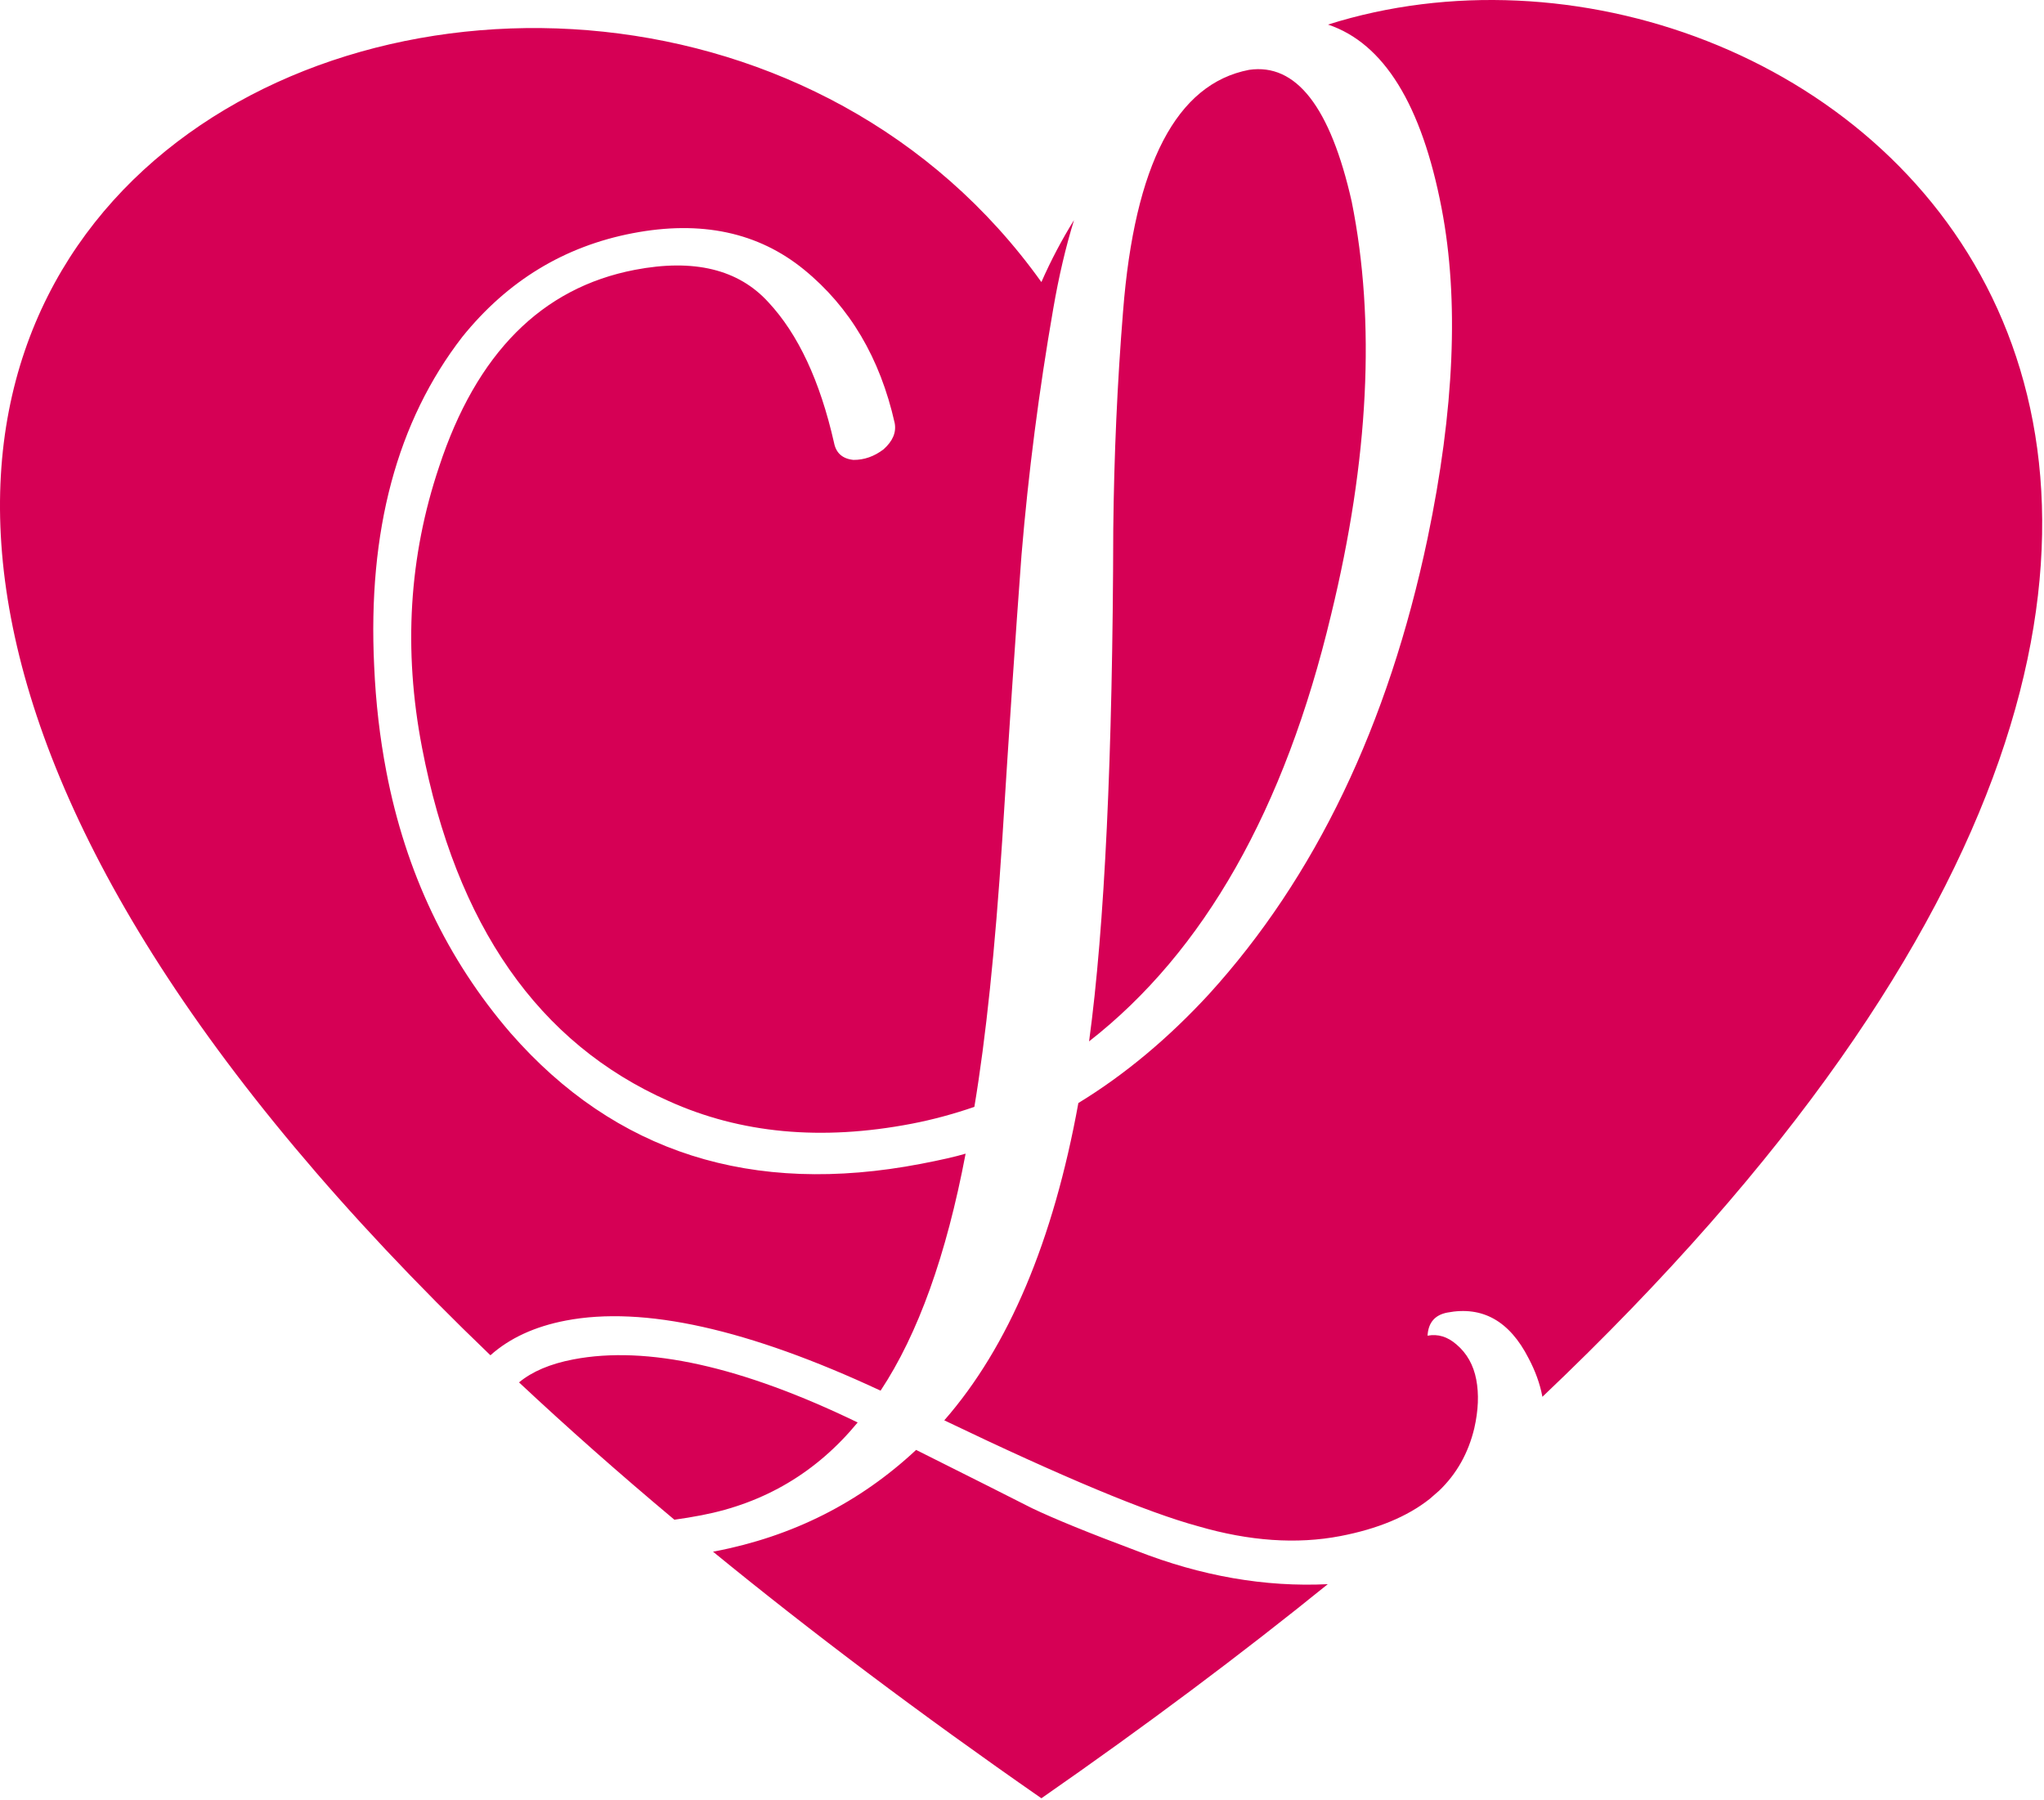
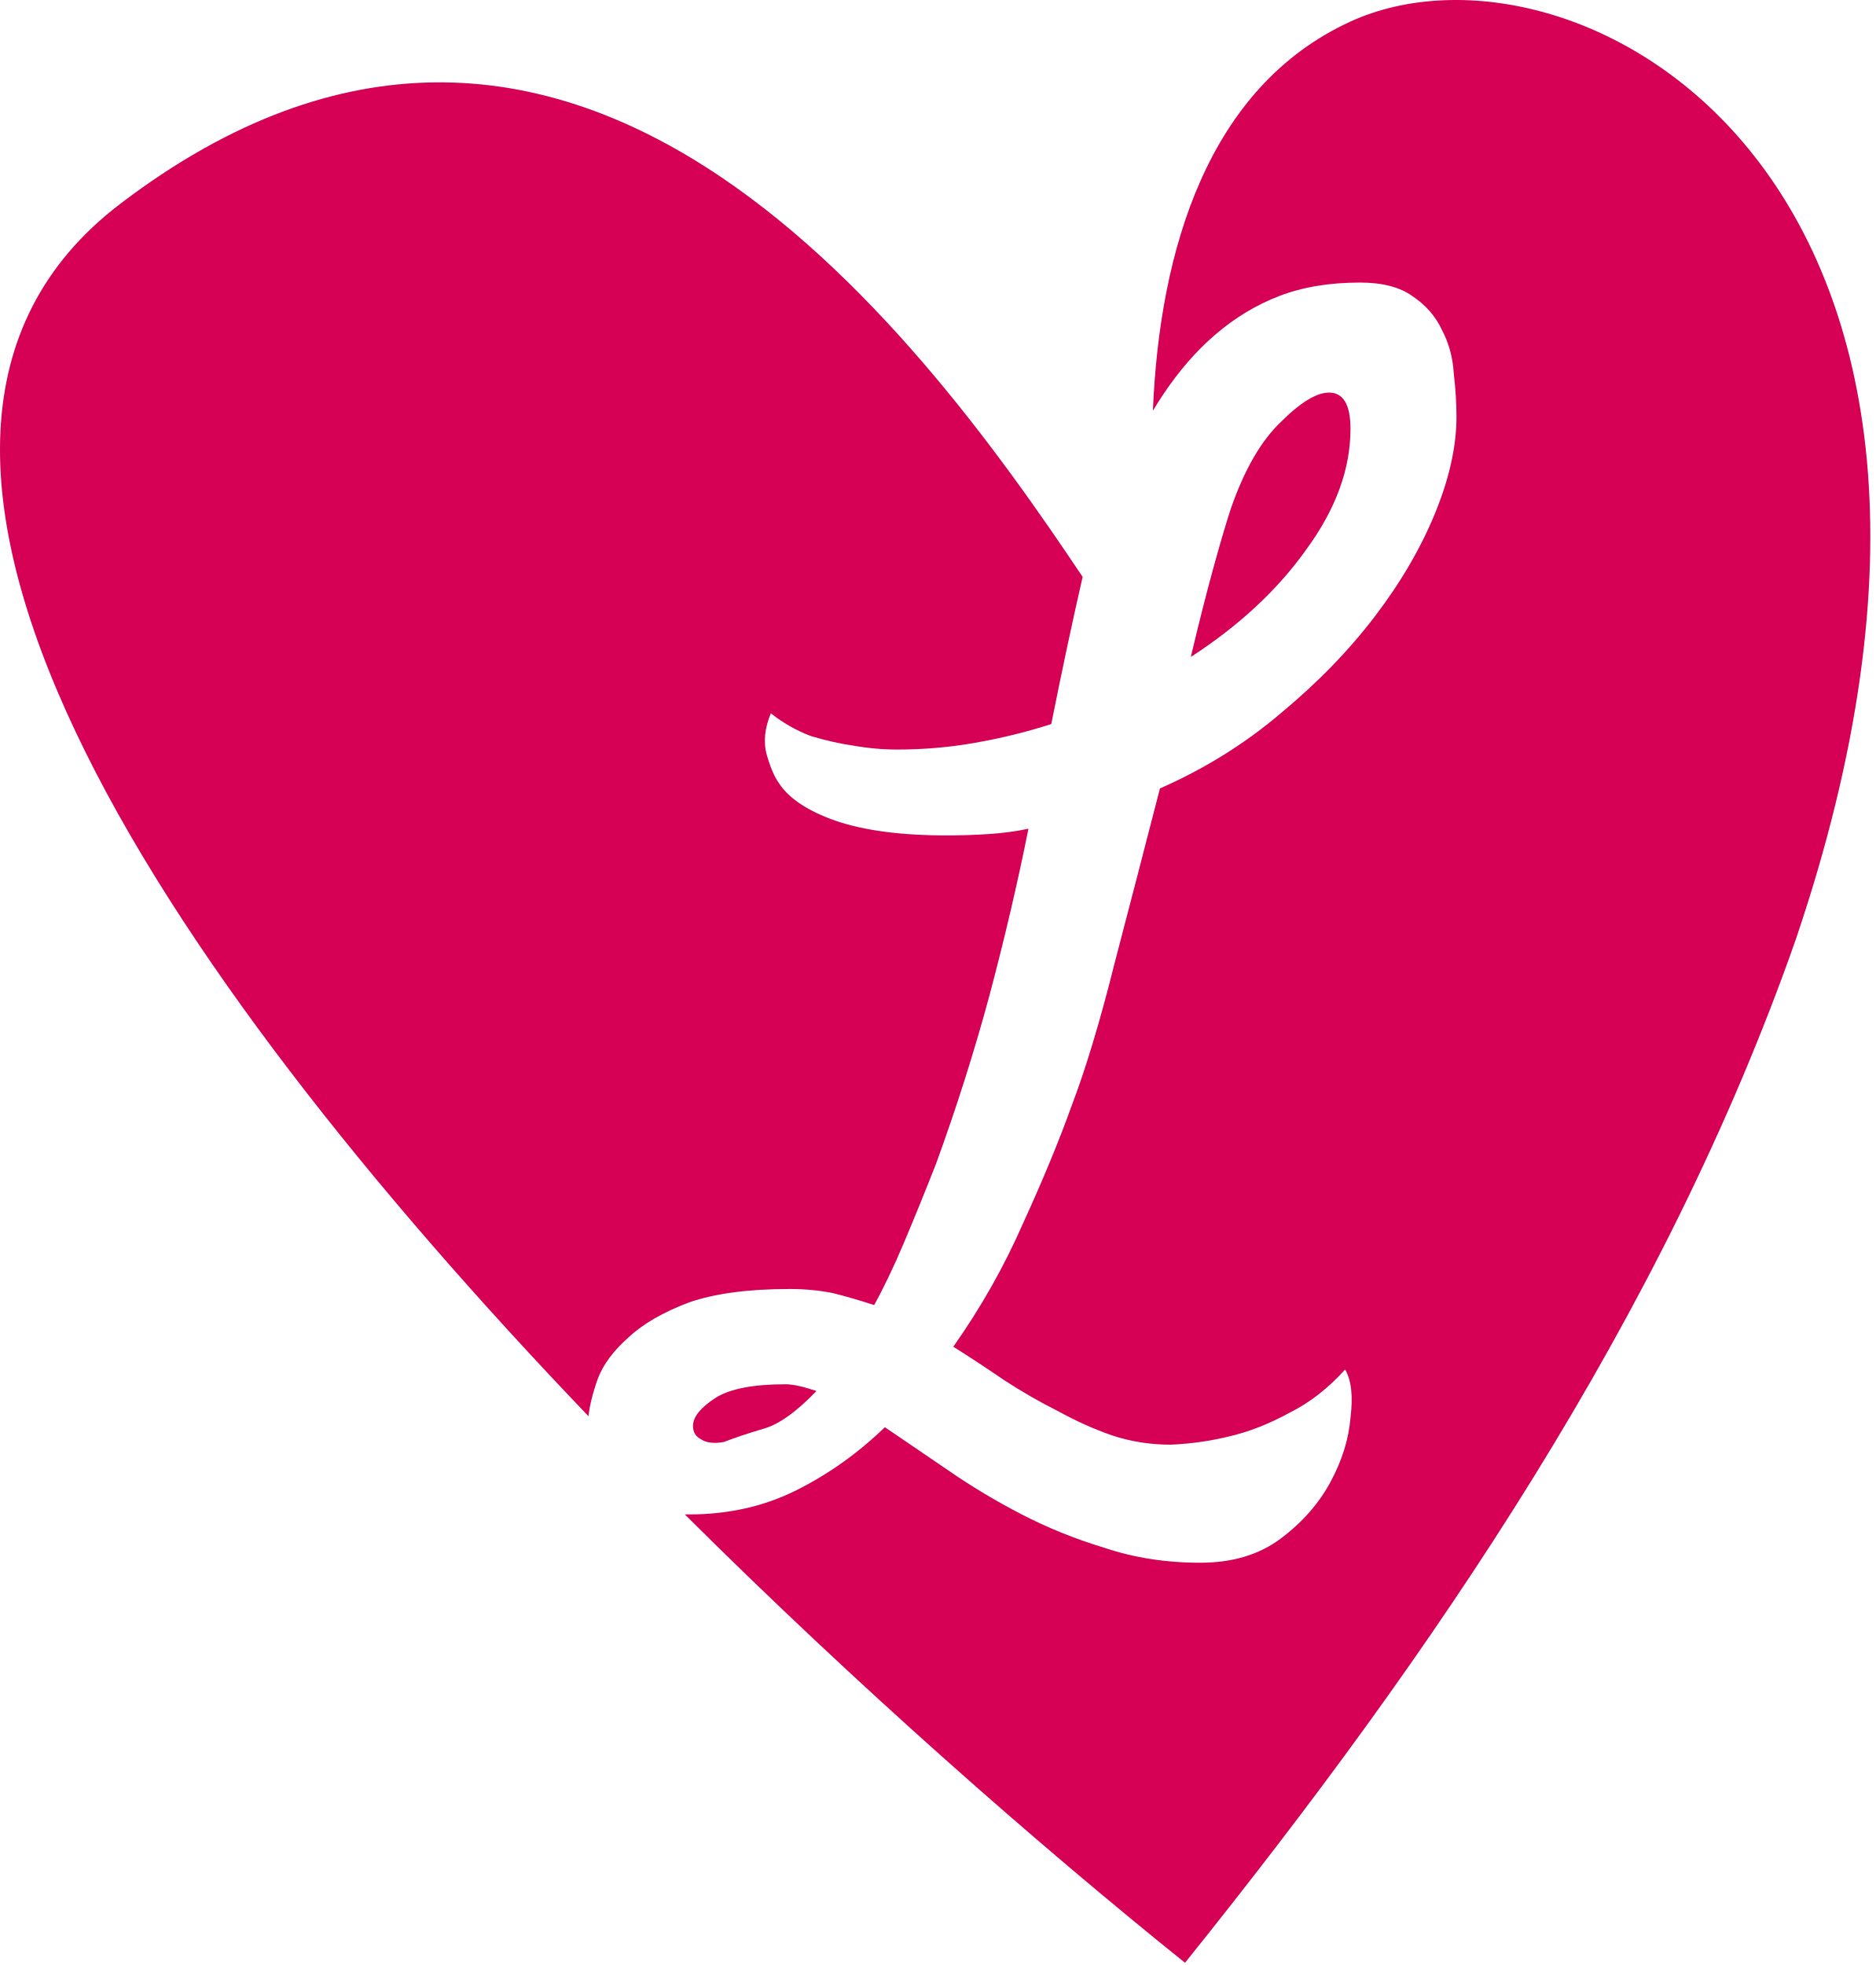
- <svg xmlns="http://www.w3.org/2000/svg" width="310" height="273" viewBox="0 0 310 273" fill="none">
-   <path fill-rule="evenodd" clip-rule="evenodd" d="M74.378 205.586C-106.918 31.583 91.937 -49.527 157.94 42.788C159.411 39.448 161.068 36.315 162.891 33.385C161.631 37.465 160.58 41.95 159.737 46.843C157.569 59.315 155.965 71.76 154.926 84.178C154.015 96.409 153.039 110.851 151.998 127.506C150.927 144.003 149.52 157.469 147.775 167.905C144.566 169.01 141.389 169.863 138.247 170.466C124.576 173.089 112.3 171.942 101.419 167.024C81.655 158.272 69.181 140.382 63.995 113.355C61.161 98.584 62.025 84.407 66.588 70.824C72.245 53.61 82.145 43.646 96.287 40.932C105.244 39.214 111.993 40.852 116.535 45.845C121.048 50.681 124.365 57.784 126.489 67.151C126.79 68.723 127.772 69.593 129.433 69.763C131.065 69.776 132.591 69.239 134.012 68.152C135.402 66.907 135.962 65.578 135.69 64.164C133.477 54.325 128.893 46.569 121.94 40.898C114.987 35.227 106.325 33.386 95.954 35.376C85.583 37.366 76.976 42.601 70.131 51.083C60.209 63.902 55.748 80.561 56.749 101.06C56.988 106.553 57.605 111.893 58.6 117.078C61.525 132.32 67.807 145.533 77.447 156.717C93.308 174.853 114.046 181.464 139.658 176.549C142.644 175.977 144.907 175.461 146.448 175.002C143.535 190.387 139.236 202.372 133.552 210.956C113.511 201.605 97.598 198.06 85.813 200.321C81.112 201.223 77.3 202.978 74.378 205.586ZM102.278 230.53C93.826 223.451 85.983 216.506 78.717 209.7C80.71 208.046 83.452 206.884 86.944 206.214C98.1 204.073 112.478 207.261 130.078 215.777C123.869 223.323 115.972 228.015 106.386 229.854C104.971 230.125 103.601 230.351 102.278 230.53ZM108.141 235.382C122.928 247.476 139.479 259.952 157.94 272.786C173.868 261.713 188.313 250.88 201.378 240.308C191.857 240.77 182.207 239.089 172.429 235.266C165.233 232.574 159.931 230.414 156.524 228.787C153.273 227.13 147.413 224.182 138.942 219.942C130.375 227.939 120.2 233.068 108.415 235.33C108.323 235.347 108.232 235.365 108.141 235.382ZM218.252 226.138C217.776 226.554 217.298 226.97 216.818 227.386C213.446 230.052 208.933 231.928 203.277 233.013C196.678 234.279 189.496 233.784 181.731 231.526C173.997 229.426 161.158 224.07 143.213 215.457C152.966 204.299 159.744 188.254 163.548 167.323C170.547 163.047 177.149 157.545 183.352 150.815C199.495 133.055 210.548 110 216.513 81.648C220.588 62.13 221.299 45.458 218.646 31.63C215.622 15.867 209.877 6.566 201.412 3.727C274.905 -19.517 385.631 67.9 233.925 211.888C233.916 211.839 233.907 211.791 233.898 211.742C233.536 209.857 232.845 207.953 231.824 206.031C228.95 200.391 224.842 198.084 219.499 199.109C217.614 199.471 216.616 200.64 216.507 202.616C218.078 202.314 219.549 202.765 220.921 203.968C222.479 205.299 223.469 207.064 223.892 209.263C224.314 211.463 224.216 213.926 223.598 216.651C222.698 220.424 220.916 223.587 218.252 226.138ZM170.325 47.255C172.069 24.926 178.44 12.707 189.44 10.596C196.571 9.554 201.759 16.216 205.004 30.581C208.659 48.779 207.616 69.669 201.877 93.253C194.837 122.789 182.602 144.361 165.174 157.969C167.538 140.572 168.761 114.677 168.842 80.286C168.962 69.022 169.456 58.011 170.325 47.255Z" fill="#D60055" />
+ <svg xmlns="http://www.w3.org/2000/svg" width="273" height="286" viewBox="0 0 273 286" fill="none">
+   <path fill-rule="evenodd" clip-rule="evenodd" d="M85.662 206.125C23.098 140.762 -28.21 64.497 17.493 29.675C82.671 -19.984 132.797 46.856 157.595 83.975C157.568 84.079 157.542 84.184 157.516 84.289C156.083 90.539 154.586 97.57 153.023 105.383C149.378 106.555 145.667 107.466 141.891 108.117C138.245 108.768 134.469 109.094 130.562 109.094C128.479 109.094 126.331 108.898 124.117 108.508C122.294 108.247 120.276 107.792 118.062 107.141C115.979 106.359 114.026 105.253 112.203 103.82C111.292 106.034 111.096 108.052 111.617 109.875C112.138 111.698 112.724 113.065 113.375 113.977C114.807 116.19 117.542 118.013 121.578 119.445C125.745 120.878 131.148 121.594 137.789 121.594C139.872 121.594 141.891 121.529 143.844 121.398C145.927 121.268 147.88 121.008 149.703 120.617C148.141 128.43 146.253 136.503 144.039 144.836C141.826 153.039 139.221 161.242 136.227 169.445C134.534 173.742 132.971 177.583 131.539 180.969C130.107 184.354 128.674 187.349 127.242 189.953C125.289 189.302 123.271 188.716 121.188 188.195C119.234 187.805 117.151 187.609 114.938 187.609C108.948 187.609 104.065 188.26 100.289 189.562C96.513 190.995 93.583 192.688 91.5 194.641C89.287 196.594 87.789 198.612 87.008 200.695C86.265 202.8 85.817 204.61 85.662 206.125ZM99.68 220.414C124.959 245.577 151.011 268.418 172.493 285.675C208.653 240.65 242.098 191.689 261.359 136.846C299.085 25.805 229.241 -11.911 196.493 3.175C175.861 12.68 168.787 36.304 167.817 59.777C168.286 59.007 168.759 58.259 169.234 57.531C171.578 54.016 174.117 51.086 176.852 48.742C179.716 46.268 182.841 44.38 186.227 43.078C189.612 41.776 193.518 41.125 197.945 41.125C201.201 41.125 203.74 41.776 205.562 43.078C207.516 44.38 208.948 46.008 209.859 47.961C210.901 49.914 211.487 52.062 211.617 54.406C211.878 56.62 212.008 58.703 212.008 60.656C212.008 64.953 210.966 69.641 208.883 74.719C206.799 79.797 203.87 84.81 200.094 89.758C196.318 94.706 191.76 99.393 186.422 103.82C181.214 108.247 175.354 111.893 168.844 114.758C166.63 123.352 164.417 131.88 162.203 140.344C160.12 148.677 158.036 155.578 155.953 161.047C154.13 166.125 151.786 171.789 148.922 178.039C146.188 184.289 142.802 190.279 138.766 196.008C141.24 197.57 143.714 199.198 146.188 200.891C148.792 202.583 151.396 204.081 154 205.383C156.604 206.815 159.208 207.987 161.812 208.898C164.547 209.81 167.411 210.266 170.406 210.266C173.531 210.135 176.591 209.68 179.586 208.898C182.19 208.247 184.924 207.141 187.789 205.578C190.654 204.146 193.323 202.062 195.797 199.328C196.708 200.891 196.969 203.234 196.578 206.359C196.318 209.484 195.341 212.609 193.648 215.734C191.956 218.859 189.547 221.594 186.422 223.938C183.297 226.281 179.391 227.453 174.703 227.453C169.755 227.453 165.133 226.737 160.836 225.305C156.539 224.003 152.503 222.375 148.727 220.422C144.951 218.469 141.37 216.32 137.984 213.977C134.729 211.763 131.669 209.68 128.805 207.727C124.898 211.503 120.602 214.562 115.914 216.906C111.227 219.25 106.018 220.422 100.289 220.422C100.084 220.422 99.881 220.419 99.68 220.414ZM111.227 207.922C109.013 208.573 107.06 209.224 105.367 209.875C103.935 210.135 102.828 210.005 102.047 209.484C101.266 209.094 100.875 208.443 100.875 207.531C100.875 206.229 101.982 204.862 104.195 203.43C106.279 202.128 109.664 201.477 114.352 201.477C115.393 201.477 116.891 201.802 118.844 202.453C115.979 205.448 113.44 207.271 111.227 207.922ZM176.656 82.531C177.698 78.755 178.544 75.891 179.195 73.938C181.148 68.338 183.557 64.172 186.422 61.438C189.286 58.573 191.63 57.141 193.453 57.141C195.536 57.141 196.578 58.898 196.578 62.414C196.578 68.273 194.43 74.133 190.133 79.992C185.966 85.852 180.367 91.06 173.336 95.617C174.508 90.669 175.615 86.307 176.656 82.531Z" fill="#D60055" />
</svg>
